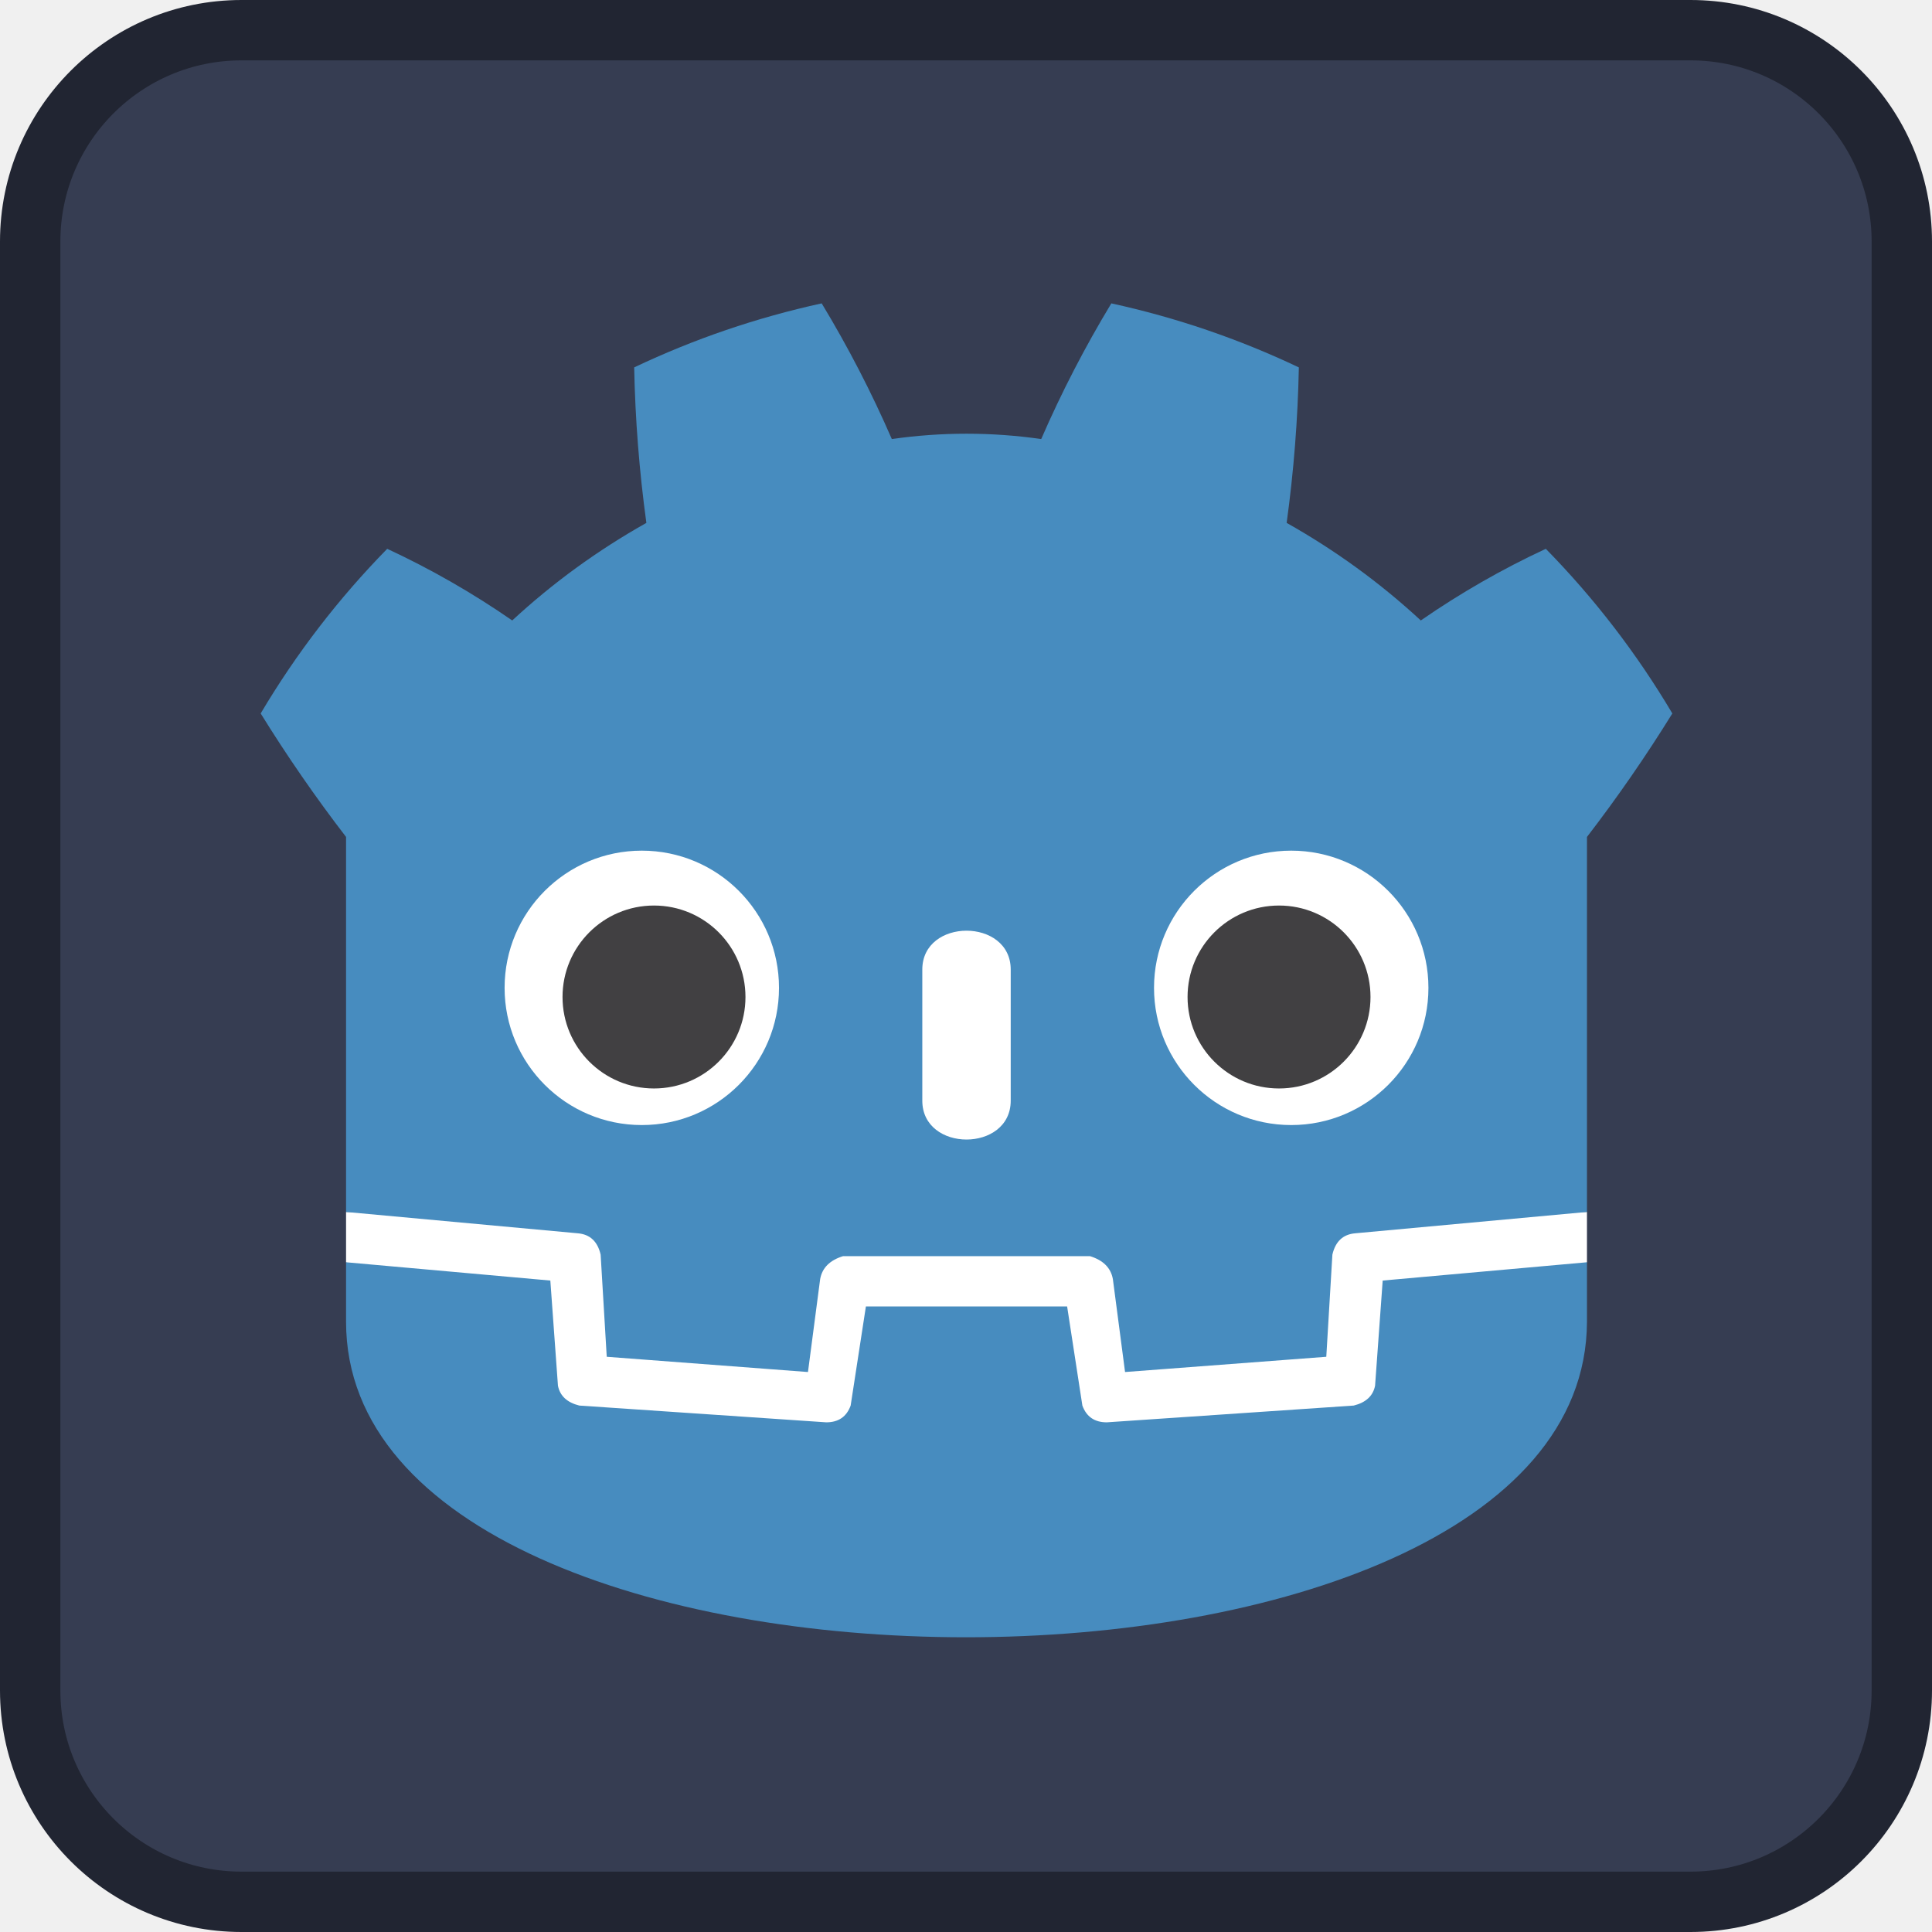
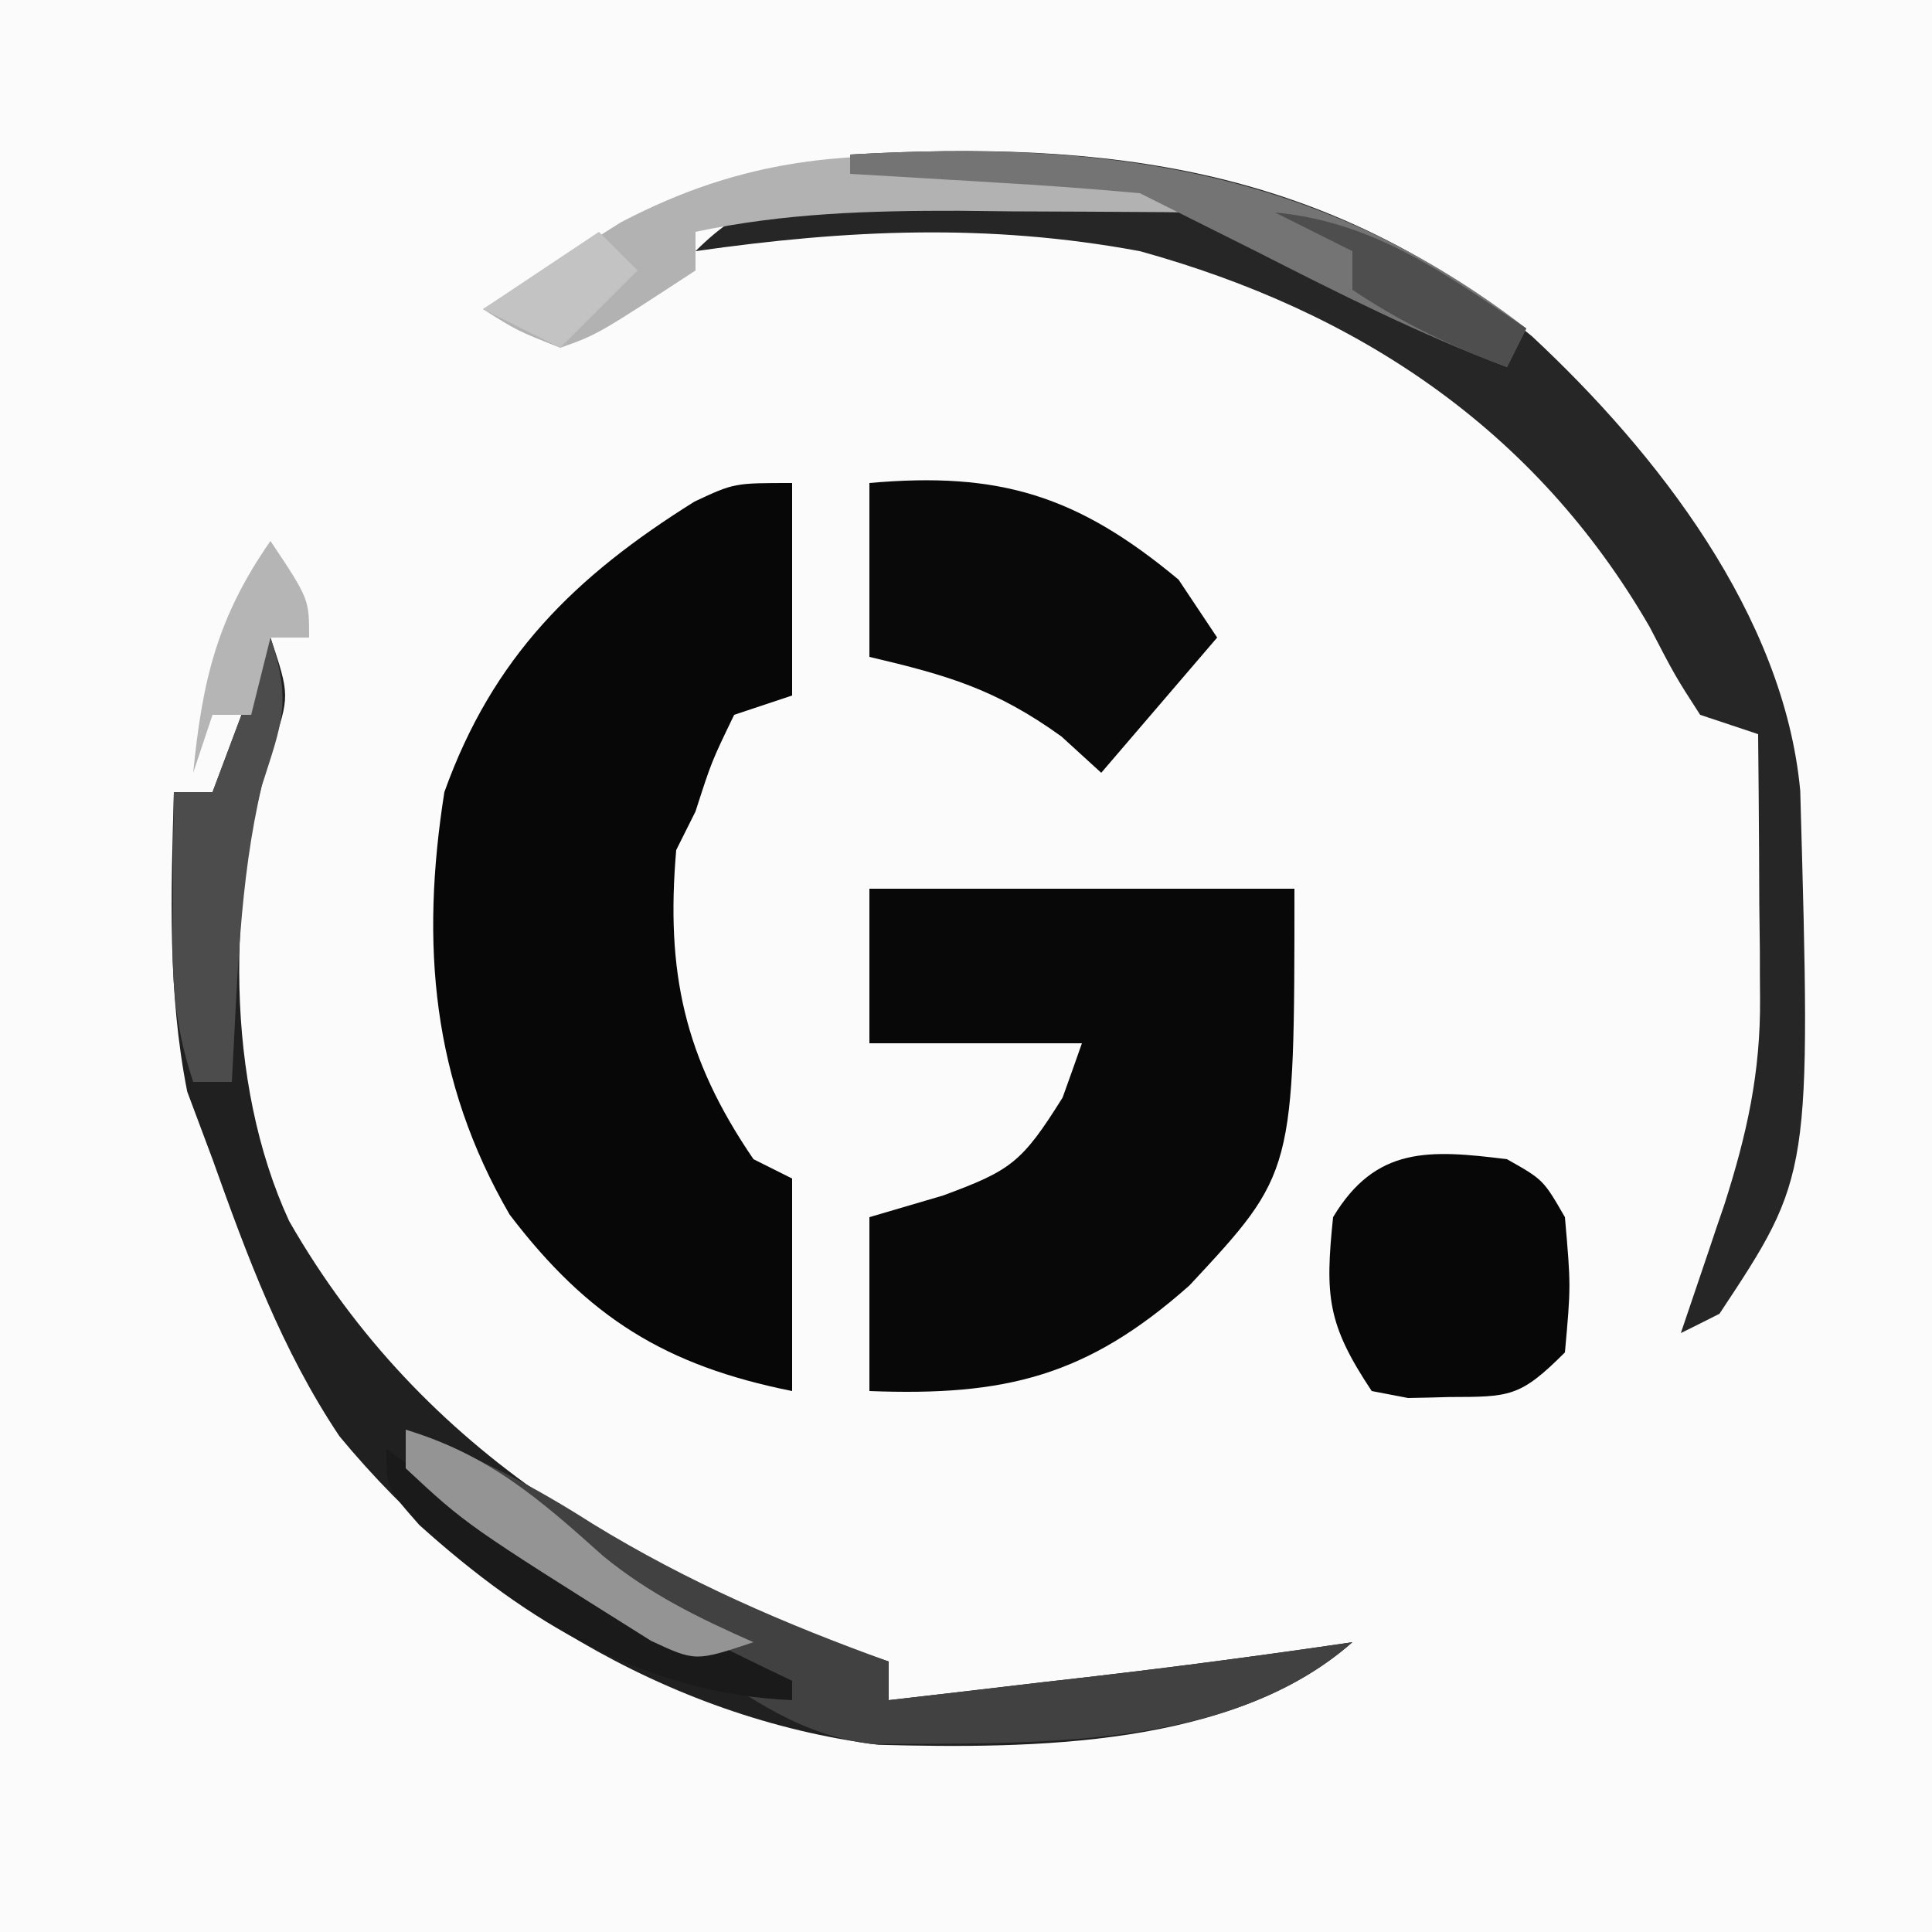
- <svg xmlns="http://www.w3.org/2000/svg" width="128" height="128">
-   <rect width="124" height="124" x="2" y="2" fill="#363d52" stroke="#212532" stroke-width="4" rx="14" />
-   <g fill="#fff" transform="translate(12.322 12.322)scale(.101)">
-     <path d="M105 673v33q407 354 814 0v-33z" />
-     <path fill="#478cbf" d="m105 673 152 14q12 1 15 14l4 67 132 10 8-61q2-11 15-15h162q13 4 15 15l8 61 132-10 4-67q3-13 15-14l152-14V427q30-39 56-81-35-59-83-108-43 20-82 47-40-37-88-64 7-51 8-102-59-28-123-42-26 43-46 89-49-7-98 0-20-46-46-89-64 14-123 42 1 51 8 102-48 27-88 64-39-27-82-47-48 49-83 108 26 42 56 81zm0 33v39c0 276 813 276 814 0v-39l-134 12-5 69q-2 10-14 13l-162 11q-12 0-16-11l-10-65H446l-10 65q-4 11-16 11l-162-11q-12-3-14-13l-5-69z" />
-     <path d="M483 600c0 34 58 34 58 0v-86c0-34-58-34-58 0z" />
-     <circle cx="725" cy="526" r="90" />
-     <circle cx="299" cy="526" r="90" />
-   </g>
-   <g fill="#414042" transform="translate(12.322 12.322)scale(.101)">
-     <circle cx="307" cy="532" r="60" />
-     <circle cx="717" cy="532" r="60" />
-   </g>
+ <svg xmlns="http://www.w3.org/2000/svg" version="1.1" width="100" height="100">
+   <path d="M0 0 C33 0 66 0 100 0 C100 33 100 66 100 100 C67 100 34 100 0 100 C0 67 0 34 0 0 Z " fill="#FBFBFB" transform="translate(0,0)" />
+   <path d="M0 0 C0 3.63 0 7.26 0 11 C-0.99 11.33 -1.98 11.66 -3 12 C-4.17 14.42 -4.17 14.42 -5 17 C-5.33 17.66 -5.66 18.32 -6 19 C-6.54 25.29 -5.6 29.73 -2 35 C-1.34 35.33 -0.68 35.66 0 36 C0 39.63 0 43.26 0 47 C-6.54 45.69 -10.56 43.2 -14.62 37.87 C-18.65 30.93 -19.24 23.86 -18 16 C-15.5 9.01 -11.26 4.84 -5.05 0.96 C-3 0 -3 0 0 0 Z " fill="#070707" transform="translate(41,25)" />
+   <path d="M0 0 C7.26 0 14.52 0 22 0 C22 14.7 22 14.7 16.57 20.53 C11.25 25.26 7 26.27 0 26 C0 23.03 0 20.06 0 17 C1.26 16.63 2.52 16.26 3.81 15.88 C7.33 14.58 7.89 14.18 10 10.81 C10.5 9.42 10.5 9.42 11 8 C7.37 8 3.74 8 0 8 C0 5.36 0 2.72 0 0 Z " fill="#080808" transform="translate(45,46)" />
+   <path d="M0 0 C13.23 -0.76 24.66 0.61 35.3 9.41 C41.73 15.4 48.34 23.84 49.18 32.93 C49.74 52.84 49.74 52.84 45 60 C44.01 60.5 44.01 60.5 43 61 C43.2 60.4 43.41 59.79 43.62 59.17 C43.89 58.37 44.16 57.57 44.44 56.75 C44.7 55.96 44.97 55.17 45.25 54.36 C46.42 50.7 47.13 47.53 47.1 43.67 C47.09 42.87 47.09 42.07 47.09 41.25 C47.08 40.42 47.07 39.6 47.06 38.75 C47.06 37.91 47.05 37.07 47.05 36.2 C47.04 34.14 47.02 32.07 47 30 C46.01 29.67 45.02 29.34 44 29 C42.71 27 42.71 27 41.38 24.44 C35.45 14.19 26.27 8.12 15 5 C7.14 3.54 -0.16 3.88 -8 5 C-5.45 2.45 -3.53 2.09 0.01 1.89 C0.71 1.89 1.4 1.9 2.11 1.9 C2.86 1.91 3.62 1.91 4.39 1.91 C5.17 1.92 5.95 1.93 6.75 1.94 C7.54 1.94 8.34 1.95 9.15 1.95 C11.1 1.96 13.05 1.98 15 2 C10.05 1.67 5.1 1.34 0 1 C0 0.67 0 0.34 0 0 Z " fill="#262626" transform="translate(44,8)" />
+   <path d="M0 0 C1 3 1 3 0.06 5.81 C-2.27 13.31 -2.36 23.01 0.97 30.21 C7.89 42.28 19 48.67 32 53 C32 53.66 32 54.32 32 55 C34.69 54.69 37.38 54.38 40.06 54.06 C41.19 53.93 41.19 53.93 42.34 53.8 C46.91 53.27 51.45 52.67 56 52 C49.82 57.45 39.43 57.52 31.46 57.31 C20.52 55.92 10.53 49.76 3.57 41.34 C0.59 36.89 -1.21 32.02 -3 27 C-3.65 25.27 -3.65 25.27 -4.31 23.5 C-5.33 18.34 -5.15 13.24 -5 8 C-4.34 8 -3.68 8 -3 8 C-2.01 5.36 -1.02 2.72 0 0 Z " fill="#202020" transform="translate(14,33)" />
+   <path d="M0 0 C6.73 -0.6 10.77 0.64 16 5 C16.99 6.48 16.99 6.48 18 8 C16.02 10.31 14.04 12.62 12 15 C11.32 14.38 10.64 13.76 9.94 13.12 C6.54 10.67 4.04 9.95 0 9 C0 6.03 0 3.06 0 0 Z " fill="#090909" transform="translate(45,25)" />
+   <path d="M0 0 C1.88 1.06 1.88 1.06 3 3 C3.31 6.56 3.31 6.56 3 10 C0.67 12.33 0.15 12.3 -3 12.31 C-3.7 12.33 -4.4 12.35 -5.12 12.36 C-5.74 12.24 -6.36 12.12 -7 12 C-9.31 8.53 -9.42 7.08 -9 3 C-6.79 -0.68 -4.02 -0.5 0 0 Z " fill="#070707" transform="translate(78,60)" />
+   <path d="M0 0 C3.51 1.3 6.53 2.86 9.69 4.88 C14.59 7.88 19.6 10.05 25 12 C25 12.66 25 13.32 25 14 C27.69 13.69 30.38 13.38 33.06 13.06 C33.81 12.98 34.57 12.89 35.34 12.8 C39.91 12.27 44.45 11.67 49 11 C42.57 16.67 32.32 16.21 24.12 16.27 C20.48 15.81 18.02 14.02 15 12 C13.38 11.04 11.75 10.08 10.12 9.12 C6.53 6.97 3.08 4.87 0 2 C0 1.34 0 0.68 0 0 Z " fill="#414141" transform="translate(21,74)" />
+   <path d="M0 0 C1.13 0.06 1.13 0.06 2.29 0.12 C6.03 0.37 8.07 0.63 11.25 2.75 C10.68 2.74 10.1 2.74 9.51 2.73 C6.88 2.71 4.25 2.7 1.62 2.69 C0.72 2.68 -0.18 2.67 -1.11 2.66 C-5.78 2.65 -10.16 2.78 -14.75 3.75 C-14.75 4.41 -14.75 5.07 -14.75 5.75 C-19.83 9.07 -19.83 9.07 -21.75 9.75 C-23.98 8.87 -23.98 8.87 -25.75 7.75 C-24.24 6.78 -22.71 5.83 -21.19 4.88 C-20.34 4.34 -19.49 3.81 -18.62 3.26 C-12.33 -0.04 -6.9 -0.52 0 0 Z " fill="#B2B2B2" transform="translate(50.75,8.25)" />
+   <path d="M0 0 C13.07 -0.76 24.26 0.71 35 9 C34.67 9.66 34.34 10.32 34 11 C29.5 9.31 25.28 7.18 21 5 C19.67 4.33 18.33 3.67 17 3 C16.34 2.67 15.68 2.34 15 2 C12.45 1.77 9.93 1.58 7.38 1.44 C6.67 1.39 5.96 1.35 5.23 1.31 C3.49 1.2 1.74 1.1 0 1 C0 0.67 0 0.34 0 0 Z " fill="#747474" transform="translate(44,8)" />
+   <path d="M0 0 C1.12 3.37 0.58 4.44 -0.45 7.68 C-1.63 12.68 -1.71 17.89 -2 23 C-2.66 23 -3.32 23 -4 23 C-5.1 19.71 -5.1 17.26 -5.06 13.81 C-5.05 12.73 -5.04 11.64 -5.04 10.52 C-5.02 9.69 -5.01 8.86 -5 8 C-4.34 8 -3.68 8 -3 8 C-2.01 5.36 -1.02 2.72 0 0 Z " fill="#4C4C4C" transform="translate(14,33)" />
+   <path d="M0 0 C0.51 0.36 1.02 0.73 1.55 1.1 C7.74 5.38 14.21 8.76 21 12 C21 12.33 21 12.66 21 13 C13.38 12.67 7.31 8.98 1.7 3.93 C0 2 0 2 0 0 Z " fill="#1A1A1A" transform="translate(20,75)" />
+   <path d="M0 0 C4.32 1.31 6.93 3.59 10.22 6.54 C12.61 8.5 15.18 9.76 18 11 C15 12 15 12 12.7 10.93 C3.13 4.92 3.13 4.92 0 2 C0 1.34 0 0.68 0 0 Z " fill="#949494" transform="translate(21,74)" />
+   <path d="M0 0 C5.15 0.48 8.82 3.19 13 6 C12.67 6.66 12.34 7.32 12 8 C9.03 6.88 6.67 5.78 4 4 C4 3.34 4 2.68 4 2 C2.68 1.34 1.36 0.68 0 0 Z " fill="#4E4E4E" transform="translate(66,11)" />
+   <path d="M0 0 C2 3 2 3 2 5 C1.34 5 0.68 5 0 5 C-0.33 6.32 -0.66 7.64 -1 9 C-1.66 9 -2.32 9 -3 9 C-3.33 9.99 -3.66 10.98 -4 12 C-3.53 7.22 -2.76 3.96 0 0 Z " fill="#B5B5B5" transform="translate(14,28)" />
+   <path d="M0 0 C0.66 0.66 1.32 1.32 2 2 C0.68 3.32 -0.64 4.64 -2 6 C-3.32 5.34 -4.64 4.68 -6 4 C-4.02 2.68 -2.04 1.36 0 0 Z " fill="#C3C3C3" transform="translate(31,12)" />
</svg>
